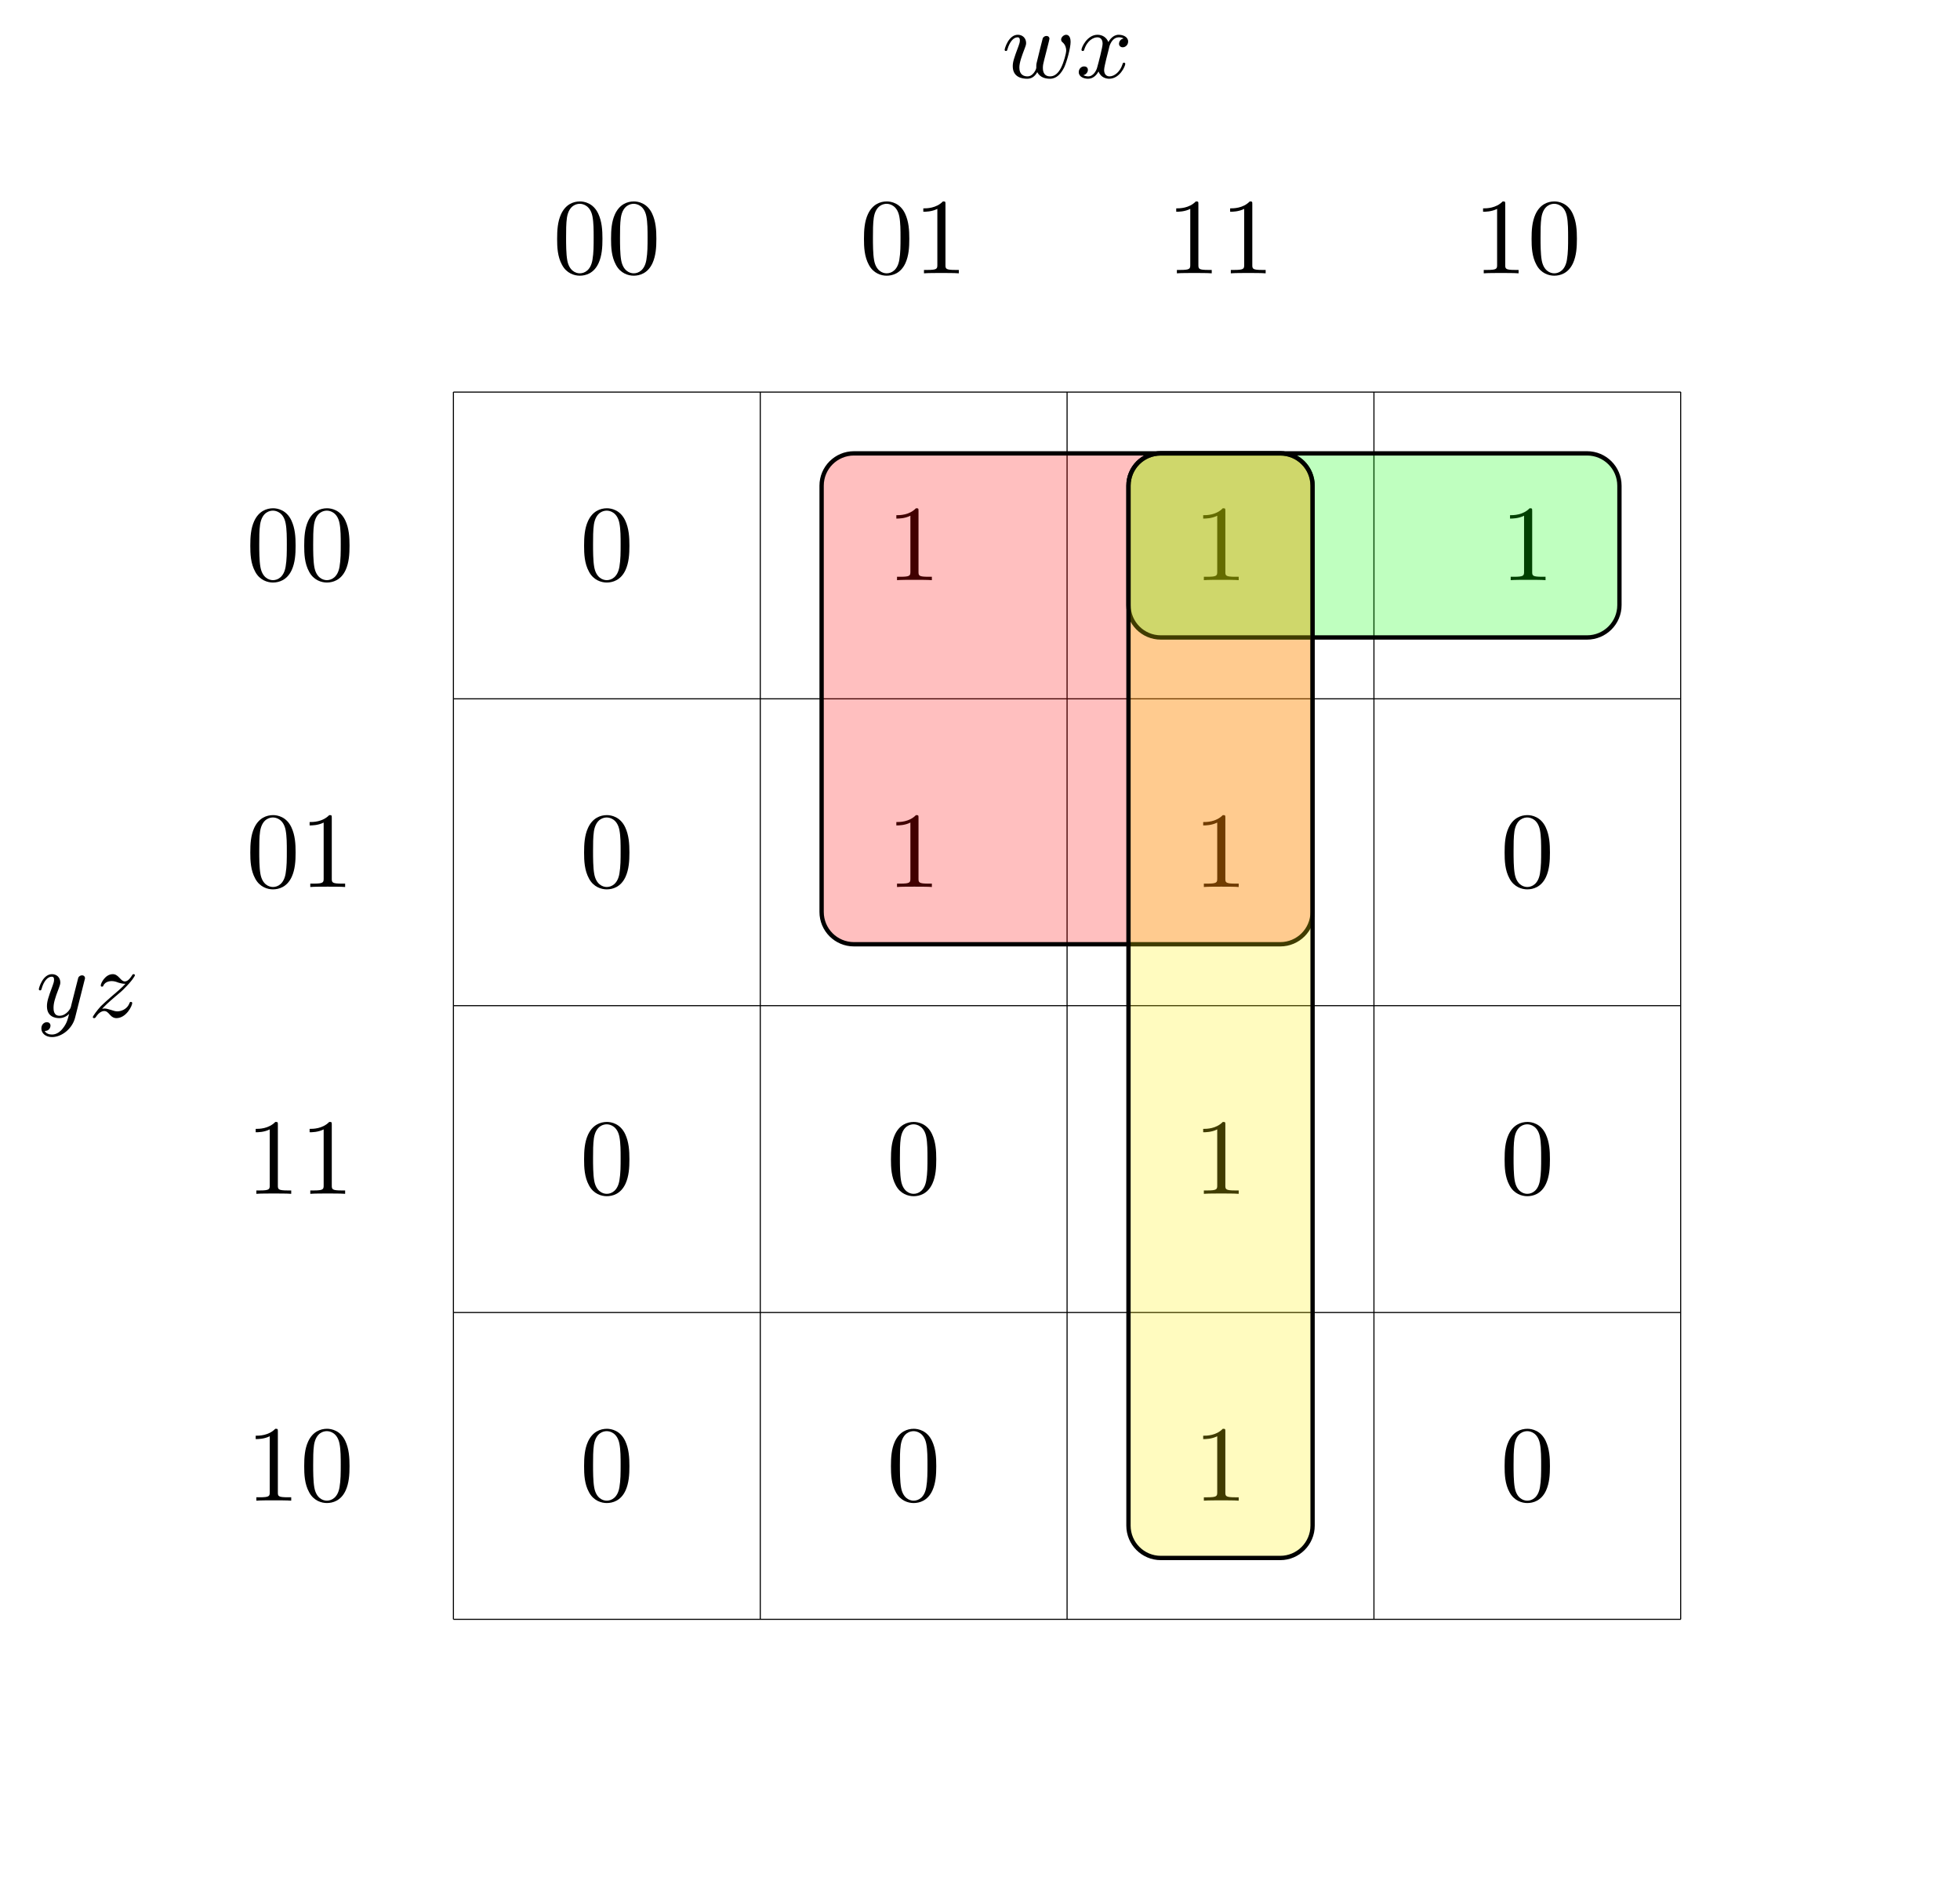
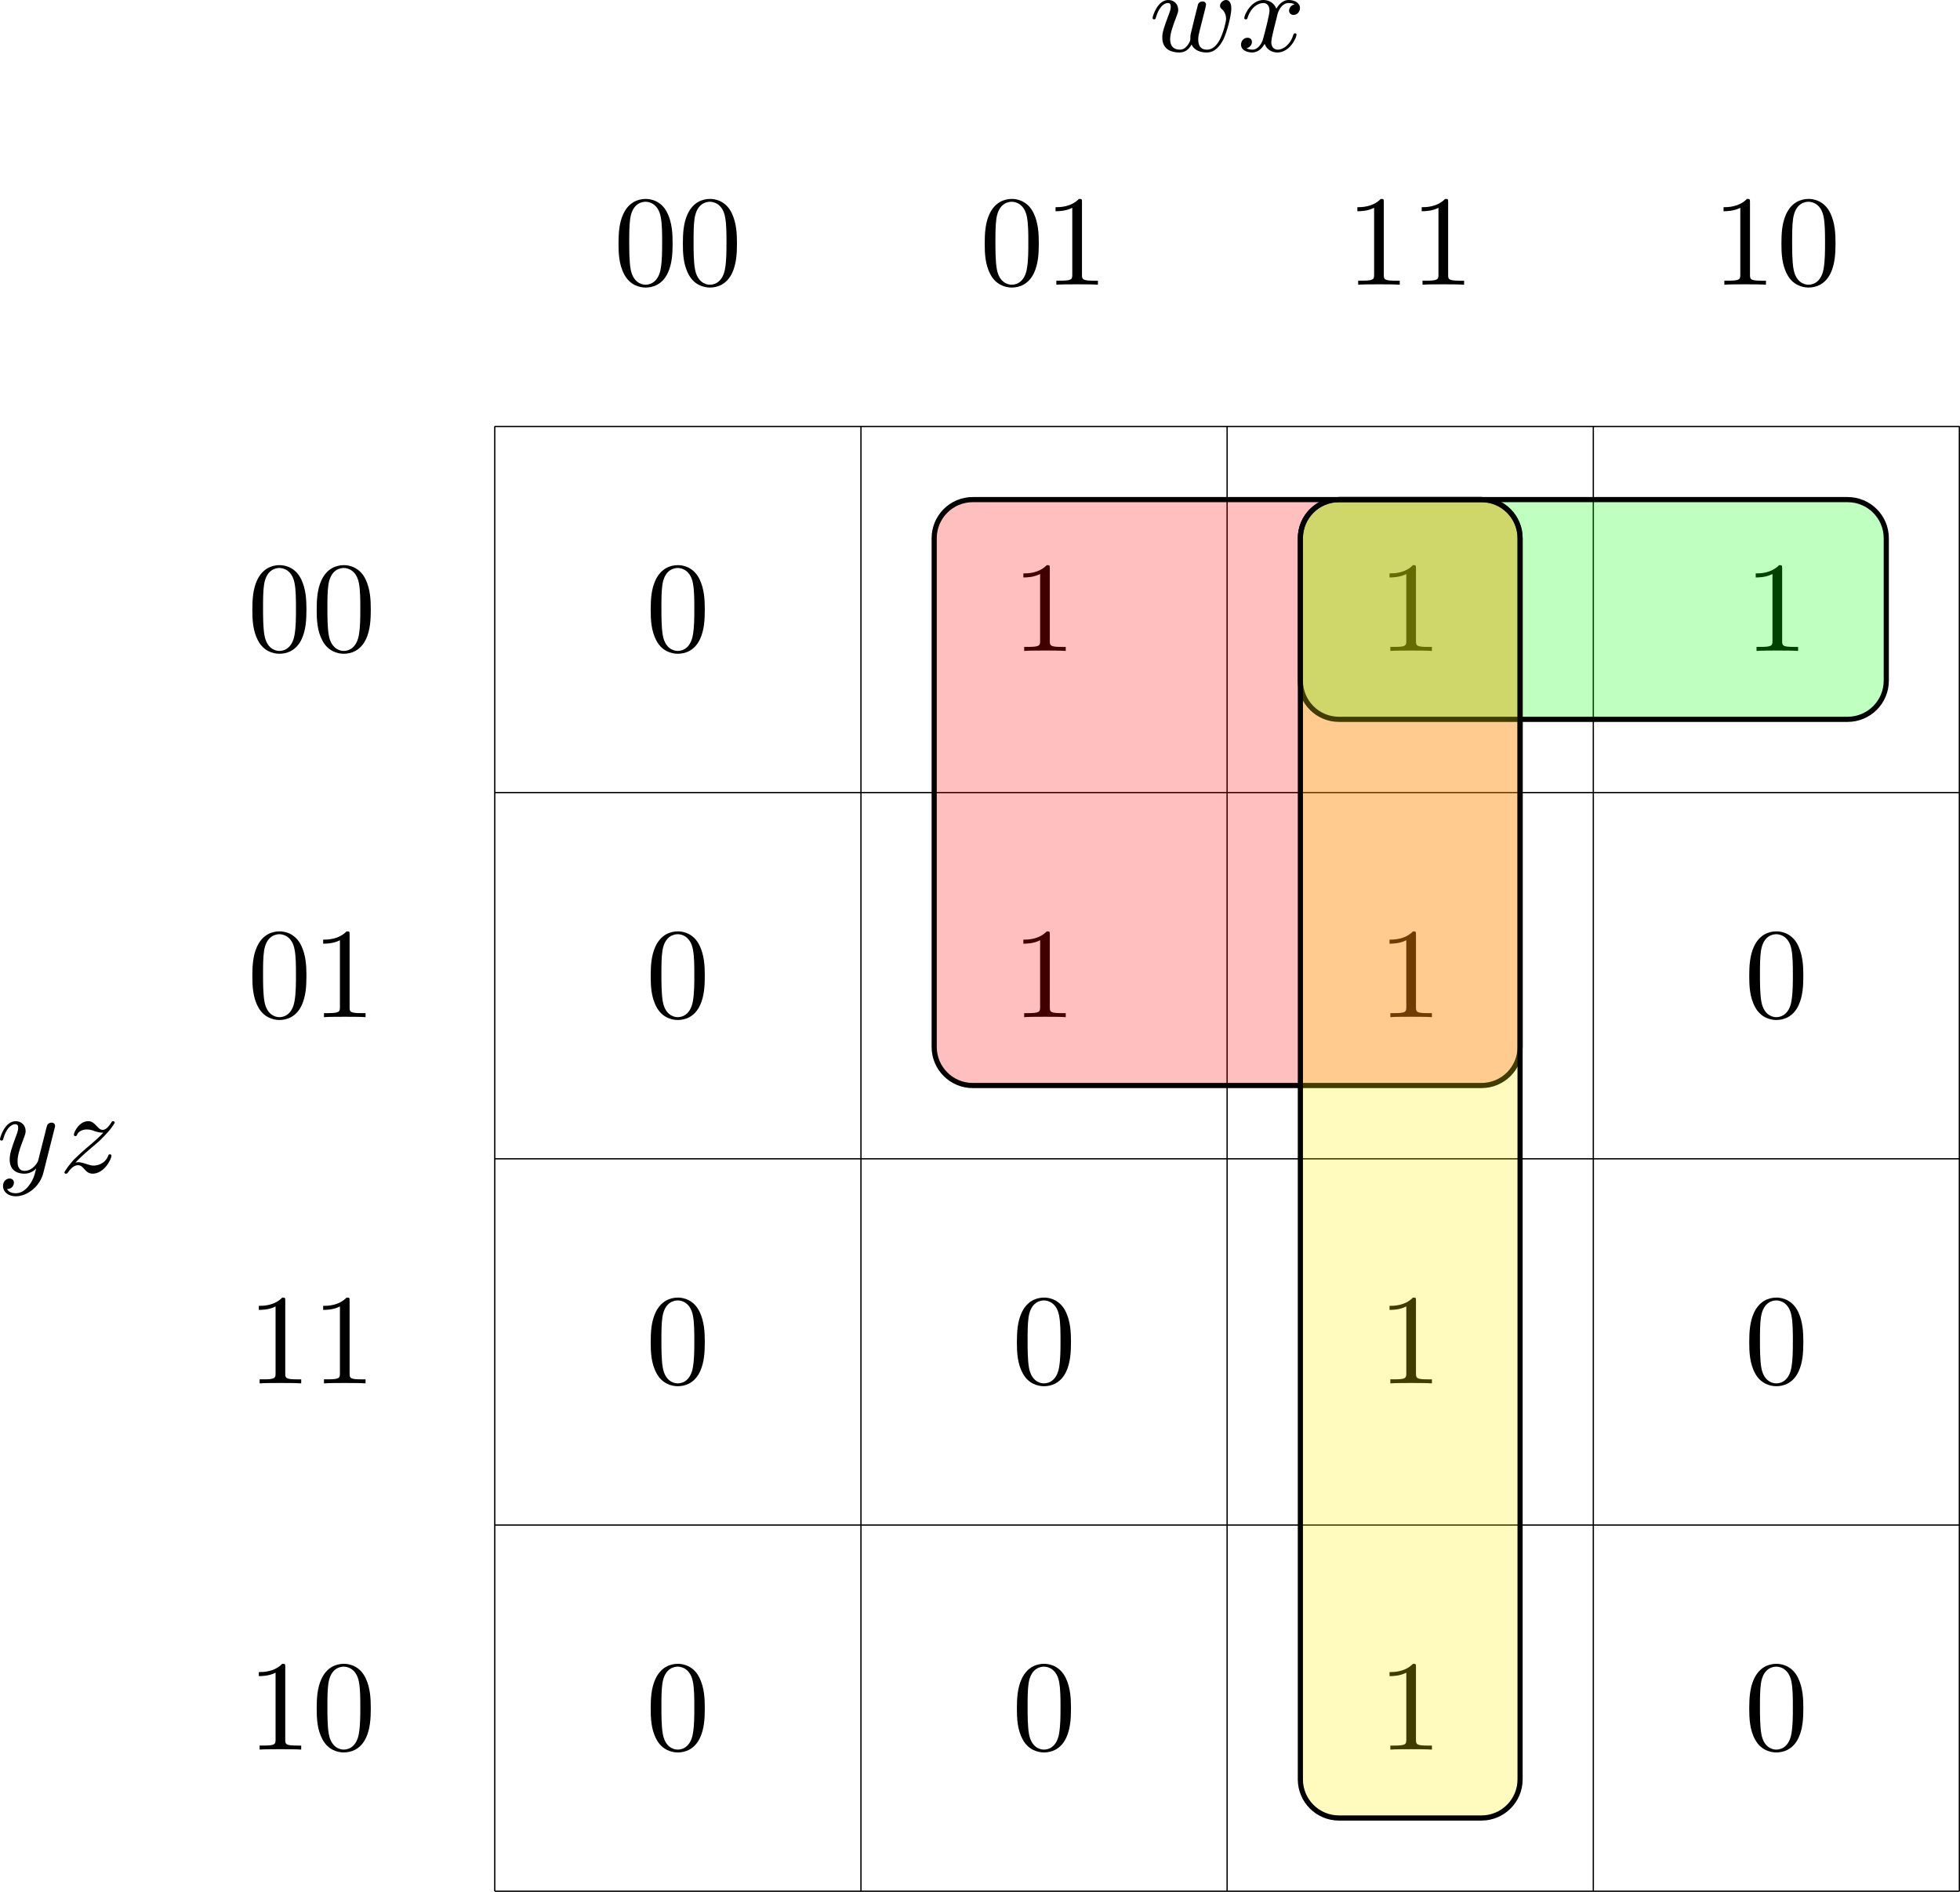
- <svg xmlns="http://www.w3.org/2000/svg" xmlns:xlink="http://www.w3.org/1999/xlink" width="181.067pt" height="173.623pt" viewBox="0 0 181.067 173.623" version="1.1" id="svg162">
+ <svg xmlns="http://www.w3.org/2000/svg" xmlns:xlink="http://www.w3.org/1999/xlink" width="151.725pt" height="146.435pt" viewBox="0 0 151.725 146.435" version="1.1" id="svg162">
  <defs id="defs24">
    <g id="g22">
      <g id="glyph-0-0" />
      <g id="glyph-0-1">
-         <path d="M 4.281 -3.062 C 4.328 -3.25 4.406 -3.562 4.406 -3.609 C 4.406 -3.719 4.328 -3.859 4.125 -3.859 C 4.016 -3.859 3.844 -3.797 3.781 -3.625 C 3.766 -3.562 3.328 -1.844 3.281 -1.609 C 3.219 -1.391 3.188 -1.25 3.188 -1.031 C 3.219 -0.812 3.078 -0.609 2.953 -0.438 C 2.75 -0.188 2.562 -0.125 2.375 -0.125 C 2.047 -0.125 1.625 -0.266 1.625 -0.938 C 1.625 -1.406 1.859 -2.031 2.141 -2.766 C 2.188 -2.891 2.25 -3.047 2.25 -3.203 C 2.25 -3.656 1.922 -3.969 1.484 -3.969 C 0.625 -3.969 0.266 -2.688 0.266 -2.578 C 0.266 -2.5 0.328 -2.469 0.391 -2.469 C 0.484 -2.469 0.5 -2.531 0.531 -2.641 C 0.719 -3.297 1.078 -3.734 1.453 -3.734 C 1.625 -3.734 1.672 -3.625 1.672 -3.438 C 1.672 -3.297 1.625 -3.125 1.547 -2.922 C 1.109 -1.766 1.016 -1.438 1.016 -1.062 C 1.016 -0.031 1.891 0.094 2.344 0.094 C 2.688 0.094 3.016 -0.047 3.281 -0.516 C 3.547 0.016 4.109 0.094 4.453 0.094 C 5.078 0.094 5.469 -0.375 5.766 -0.953 C 6.016 -1.484 6.359 -2.766 6.359 -3.312 C 6.359 -3.938 6.031 -3.969 5.953 -3.969 C 5.719 -3.969 5.484 -3.734 5.484 -3.531 C 5.484 -3.391 5.562 -3.312 5.625 -3.266 C 5.875 -3.047 5.953 -2.75 5.953 -2.516 C 5.953 -2.25 5.734 -1.422 5.469 -0.906 C 5.266 -0.516 4.953 -0.125 4.469 -0.125 C 3.797 -0.125 3.797 -0.75 3.797 -0.922 C 3.797 -1.156 3.844 -1.344 3.922 -1.656 Z M 4.281 -3.062 " id="path3" />
+         <path d="m 4.281,-3.062 c 0.047,-0.188 0.125,-0.5 0.125,-0.547 0,-0.109 -0.078,-0.25 -0.281,-0.25 -0.109,0 -0.281,0.062 -0.344,0.234 -0.016,0.062 -0.453,1.781 -0.5,2.016 C 3.219,-1.391 3.188,-1.25 3.188,-1.031 3.219,-0.812 3.078,-0.609 2.953,-0.438 2.75,-0.188 2.562,-0.125 2.375,-0.125 c -0.328,0 -0.75,-0.141 -0.75,-0.812 0,-0.469 0.234,-1.094 0.516,-1.828 C 2.188,-2.891 2.25,-3.047 2.25,-3.203 2.25,-3.656 1.922,-3.969 1.484,-3.969 c -0.859,0 -1.219,1.281 -1.219,1.391 0,0.078 0.062,0.109 0.125,0.109 0.094,0 0.109,-0.062 0.141,-0.172 0.188,-0.656 0.547,-1.094 0.922,-1.094 0.172,0 0.219,0.109 0.219,0.297 0,0.141 -0.047,0.312 -0.125,0.516 -0.438,1.156 -0.531,1.484 -0.531,1.859 0,1.031 0.875,1.156 1.328,1.156 0.344,0 0.672,-0.141 0.938,-0.609 0.266,0.531 0.828,0.609 1.172,0.609 0.625,0 1.016,-0.469 1.312,-1.047 0.25,-0.531 0.594,-1.812 0.594,-2.359 0,-0.625 -0.328,-0.656 -0.406,-0.656 -0.234,0 -0.469,0.234 -0.469,0.438 0,0.141 0.078,0.219 0.141,0.266 0.25,0.219 0.328,0.516 0.328,0.75 0,0.266 -0.219,1.094 -0.484,1.609 -0.203,0.391 -0.516,0.781 -1,0.781 -0.672,0 -0.672,-0.625 -0.672,-0.797 0,-0.234 0.047,-0.422 0.125,-0.734 z m 0,0" id="path3" />
      </g>
      <g id="glyph-0-2">
-         <path d="M 4.406 -3.625 C 4.078 -3.562 3.984 -3.281 3.984 -3.141 C 3.984 -2.969 4.109 -2.812 4.328 -2.812 C 4.578 -2.812 4.828 -3.031 4.828 -3.344 C 4.828 -3.766 4.375 -3.969 3.953 -3.969 C 3.422 -3.969 3.109 -3.484 3 -3.297 C 2.828 -3.734 2.438 -3.969 2 -3.969 C 1.047 -3.969 0.516 -2.812 0.516 -2.578 C 0.516 -2.5 0.578 -2.469 0.641 -2.469 C 0.719 -2.469 0.75 -2.516 0.766 -2.578 C 1.047 -3.469 1.641 -3.734 1.984 -3.734 C 2.25 -3.734 2.469 -3.562 2.469 -3.141 C 2.469 -2.828 2.094 -1.391 1.969 -0.953 C 1.906 -0.688 1.625 -0.125 1.141 -0.125 C 0.953 -0.125 0.766 -0.188 0.688 -0.234 C 0.922 -0.281 1.109 -0.5 1.109 -0.719 C 1.109 -0.953 0.938 -1.047 0.766 -1.047 C 0.5 -1.047 0.266 -0.828 0.266 -0.516 C 0.266 -0.078 0.75 0.094 1.125 0.094 C 1.656 0.094 1.953 -0.328 2.094 -0.578 C 2.312 0.016 2.844 0.094 3.078 0.094 C 4.047 0.094 4.562 -1.062 4.562 -1.281 C 4.562 -1.328 4.531 -1.391 4.453 -1.391 C 4.344 -1.391 4.344 -1.359 4.297 -1.219 C 4.094 -0.578 3.578 -0.125 3.109 -0.125 C 2.859 -0.125 2.609 -0.281 2.609 -0.719 C 2.609 -0.922 2.734 -1.406 2.812 -1.75 C 2.859 -1.906 3.094 -2.875 3.109 -2.938 C 3.219 -3.266 3.484 -3.734 3.953 -3.734 C 4.109 -3.734 4.281 -3.719 4.406 -3.625 Z M 4.406 -3.625 " id="path6" />
+         <path d="m 4.406,-3.625 c -0.328,0.062 -0.422,0.344 -0.422,0.484 0,0.172 0.125,0.328 0.344,0.328 0.25,0 0.5,-0.219 0.5,-0.531 0,-0.422 -0.453,-0.625 -0.875,-0.625 -0.531,0 -0.844,0.484 -0.953,0.672 -0.172,-0.438 -0.562,-0.672 -1,-0.672 -0.953,0 -1.484,1.156 -1.484,1.391 0,0.078 0.062,0.109 0.125,0.109 0.078,0 0.109,-0.047 0.125,-0.109 0.281,-0.891 0.875,-1.156 1.219,-1.156 0.266,0 0.484,0.172 0.484,0.594 0,0.312 -0.375,1.75 -0.5,2.188 C 1.906,-0.688 1.625,-0.125 1.141,-0.125 c -0.188,0 -0.375,-0.062 -0.453,-0.109 C 0.922,-0.281 1.109,-0.5 1.109,-0.719 c 0,-0.234 -0.172,-0.328 -0.344,-0.328 -0.266,0 -0.5,0.219 -0.5,0.531 0,0.438 0.484,0.609 0.859,0.609 0.531,0 0.828,-0.422 0.969,-0.672 0.219,0.594 0.75,0.672 0.984,0.672 0.969,0 1.484,-1.156 1.484,-1.375 0,-0.047 -0.031,-0.109 -0.109,-0.109 -0.109,0 -0.109,0.031 -0.156,0.172 -0.203,0.641 -0.719,1.094 -1.188,1.094 -0.25,0 -0.5,-0.156 -0.5,-0.594 0,-0.203 0.125,-0.688 0.203,-1.031 0.047,-0.156 0.281,-1.125 0.297,-1.188 0.109,-0.328 0.375,-0.797 0.844,-0.797 0.156,0 0.328,0.016 0.453,0.109 z m 0,0" id="path6" />
      </g>
      <g id="glyph-0-3">
-         <path d="M 4.5 -3.453 C 4.516 -3.5 4.531 -3.547 4.531 -3.609 C 4.531 -3.719 4.453 -3.859 4.25 -3.859 C 4.141 -3.859 3.969 -3.797 3.906 -3.625 C 3.891 -3.594 3.797 -3.219 3.75 -3.016 L 3.297 -1.234 C 3.234 -0.969 3.234 -0.953 3.203 -0.875 C 3.203 -0.828 2.828 -0.125 2.172 -0.125 C 1.625 -0.125 1.625 -0.688 1.625 -0.859 C 1.625 -1.266 1.734 -1.703 2.125 -2.703 C 2.203 -2.922 2.25 -3.047 2.25 -3.203 C 2.25 -3.656 1.922 -3.969 1.484 -3.969 C 0.625 -3.969 0.266 -2.688 0.266 -2.578 C 0.266 -2.5 0.328 -2.469 0.391 -2.469 C 0.484 -2.469 0.5 -2.531 0.531 -2.641 C 0.719 -3.312 1.078 -3.734 1.453 -3.734 C 1.672 -3.734 1.672 -3.562 1.672 -3.438 C 1.672 -3.297 1.625 -3.125 1.547 -2.922 C 1.125 -1.797 1.016 -1.422 1.016 -1 C 1.016 0 1.828 0.094 2.156 0.094 C 2.594 0.094 2.906 -0.141 3.062 -0.297 C 2.953 0.156 2.859 0.562 2.5 1.016 C 2.234 1.375 1.875 1.609 1.484 1.609 C 1.234 1.609 0.938 1.531 0.812 1.281 C 1.281 1.281 1.344 0.875 1.344 0.797 C 1.344 0.594 1.203 0.469 1 0.469 C 0.797 0.469 0.5 0.641 0.5 1.047 C 0.5 1.516 0.922 1.844 1.484 1.844 C 2.391 1.844 3.375 1.062 3.625 0.016 Z M 4.5 -3.453 " id="path9" />
+         <path d="M 4.5,-3.453 C 4.516,-3.5 4.531,-3.547 4.531,-3.609 c 0,-0.109 -0.078,-0.25 -0.281,-0.25 -0.109,0 -0.281,0.062 -0.344,0.234 C 3.891,-3.594 3.797,-3.219 3.75,-3.016 l -0.453,1.781 c -0.062,0.266 -0.062,0.281 -0.094,0.359 0,0.047 -0.375,0.75 -1.031,0.75 C 1.625,-0.125 1.625,-0.688 1.625,-0.859 c 0,-0.406 0.109,-0.844 0.5,-1.844 0.078,-0.219 0.125,-0.344 0.125,-0.5 0,-0.453 -0.328,-0.766 -0.766,-0.766 -0.859,0 -1.219,1.281 -1.219,1.391 0,0.078 0.062,0.109 0.125,0.109 0.094,0 0.109,-0.062 0.141,-0.172 0.188,-0.672 0.547,-1.094 0.922,-1.094 0.219,0 0.219,0.172 0.219,0.297 0,0.141 -0.047,0.312 -0.125,0.516 -0.422,1.125 -0.531,1.5 -0.531,1.922 0,1 0.812,1.094 1.141,1.094 0.438,0 0.75,-0.234 0.906,-0.391 C 2.953,0.156 2.859,0.562 2.5,1.016 2.234,1.375 1.875,1.609 1.484,1.609 1.234,1.609 0.938,1.531 0.812,1.281 1.281,1.281 1.344,0.875 1.344,0.797 1.344,0.594 1.203,0.469 1,0.469 c -0.203,0 -0.5,0.172 -0.5,0.578 0,0.469 0.422,0.797 0.984,0.797 0.906,0 1.891,-0.781 2.141,-1.828 z m 0,0" id="path9" />
      </g>
      <g id="glyph-0-4">
-         <path d="M 1.25 -0.766 C 1.438 -0.984 1.922 -1.438 2.312 -1.766 C 2.984 -2.328 3.188 -2.516 3.297 -2.641 C 4.031 -3.359 4.281 -3.812 4.281 -3.859 C 4.281 -3.875 4.281 -3.969 4.156 -3.969 C 4.078 -3.969 4.062 -3.938 4.016 -3.859 C 3.906 -3.688 3.656 -3.297 3.359 -3.297 C 3.172 -3.297 3.062 -3.406 2.859 -3.625 C 2.641 -3.859 2.469 -3.969 2.234 -3.969 C 1.547 -3.969 1.125 -3.141 1.125 -2.922 C 1.125 -2.891 1.141 -2.812 1.234 -2.812 C 1.328 -2.812 1.359 -2.875 1.359 -2.891 C 1.531 -3.328 2.062 -3.328 2.141 -3.328 C 2.344 -3.328 2.562 -3.266 2.75 -3.188 C 3.109 -3.078 3.266 -3.078 3.406 -3.078 C 3.125 -2.766 2.625 -2.328 2.047 -1.844 C 1.609 -1.469 1.328 -1.188 1.125 -1 C 0.797 -0.641 0.391 -0.094 0.391 0 C 0.391 0.062 0.438 0.094 0.516 0.094 C 0.594 0.094 0.609 0.062 0.656 0.016 C 1 -0.531 1.344 -0.562 1.438 -0.562 C 1.656 -0.562 1.781 -0.438 1.984 -0.203 C 2.188 0.031 2.391 0.094 2.562 0.094 C 3.484 0.094 4.031 -1.047 4.031 -1.297 C 4.031 -1.375 3.969 -1.406 3.906 -1.406 C 3.812 -1.406 3.797 -1.344 3.781 -1.297 C 3.531 -0.641 2.891 -0.531 2.656 -0.531 C 2.5 -0.531 2.312 -0.578 2.047 -0.672 C 1.859 -0.719 1.656 -0.797 1.469 -0.797 C 1.375 -0.797 1.281 -0.766 1.25 -0.766 Z M 1.25 -0.766 " id="path12" />
+         <path d="m 1.25,-0.766 c 0.188,-0.219 0.672,-0.672 1.062,-1 0.672,-0.562 0.875,-0.75 0.984,-0.875 0.734,-0.719 0.984,-1.172 0.984,-1.219 0,-0.016 0,-0.109 -0.125,-0.109 -0.078,0 -0.094,0.031 -0.141,0.109 -0.109,0.172 -0.359,0.562 -0.656,0.562 -0.188,0 -0.297,-0.109 -0.5,-0.328 -0.219,-0.234 -0.391,-0.344 -0.625,-0.344 -0.688,0 -1.109,0.828 -1.109,1.047 0,0.031 0.016,0.109 0.109,0.109 0.094,0 0.125,-0.062 0.125,-0.078 0.172,-0.438 0.703,-0.438 0.781,-0.438 0.203,0 0.422,0.062 0.609,0.141 0.359,0.109 0.516,0.109 0.656,0.109 -0.281,0.312 -0.781,0.75 -1.359,1.234 C 1.609,-1.469 1.328,-1.188 1.125,-1 0.797,-0.641 0.391,-0.094 0.391,0 c 0,0.062 0.047,0.094 0.125,0.094 0.078,0 0.094,-0.031 0.141,-0.078 C 1,-0.531 1.344,-0.562 1.438,-0.562 c 0.219,0 0.344,0.125 0.547,0.359 C 2.188,0.031 2.391,0.094 2.562,0.094 c 0.922,0 1.469,-1.141 1.469,-1.391 0,-0.078 -0.062,-0.109 -0.125,-0.109 -0.094,0 -0.109,0.062 -0.125,0.109 -0.25,0.656 -0.891,0.766 -1.125,0.766 -0.156,0 -0.344,-0.047 -0.609,-0.141 -0.188,-0.047 -0.391,-0.125 -0.578,-0.125 -0.094,0 -0.188,0.031 -0.219,0.031 z m 0,0" id="path12" />
      </g>
      <g id="glyph-1-0" />
      <g id="glyph-1-1">
-         <path d="M 4.578 -3.188 C 4.578 -3.984 4.531 -4.781 4.188 -5.516 C 3.734 -6.484 2.906 -6.641 2.5 -6.641 C 1.891 -6.641 1.172 -6.375 0.75 -5.453 C 0.438 -4.766 0.391 -3.984 0.391 -3.188 C 0.391 -2.438 0.422 -1.547 0.844 -0.781 C 1.266 0.016 2 0.219 2.484 0.219 C 3.016 0.219 3.781 0.016 4.219 -0.938 C 4.531 -1.625 4.578 -2.406 4.578 -3.188 Z M 2.484 0 C 2.094 0 1.5 -0.25 1.328 -1.203 C 1.219 -1.797 1.219 -2.719 1.219 -3.312 C 1.219 -3.953 1.219 -4.609 1.297 -5.141 C 1.484 -6.328 2.234 -6.422 2.484 -6.422 C 2.812 -6.422 3.469 -6.234 3.656 -5.25 C 3.766 -4.688 3.766 -3.938 3.766 -3.312 C 3.766 -2.562 3.766 -1.891 3.656 -1.25 C 3.5 -0.297 2.938 0 2.484 0 Z M 2.484 0 " id="path16" />
+         <path d="m 4.578,-3.188 c 0,-0.797 -0.047,-1.594 -0.391,-2.328 -0.453,-0.969 -1.281,-1.125 -1.688,-1.125 -0.609,0 -1.328,0.266 -1.75,1.188 -0.312,0.688 -0.359,1.469 -0.359,2.266 0,0.75 0.031,1.641 0.453,2.406 0.422,0.797 1.156,1 1.641,1 0.531,0 1.297,-0.203 1.734,-1.156 0.312,-0.688 0.359,-1.469 0.359,-2.25 z M 2.484,0 C 2.094,0 1.5,-0.25 1.328,-1.203 1.219,-1.797 1.219,-2.719 1.219,-3.312 c 0,-0.641 0,-1.297 0.078,-1.828 0.188,-1.188 0.938,-1.281 1.188,-1.281 0.328,0 0.984,0.188 1.172,1.172 0.109,0.562 0.109,1.312 0.109,1.938 0,0.75 0,1.422 -0.109,2.062 C 3.5,-0.297 2.938,0 2.484,0 Z m 0,0" id="path16" />
      </g>
      <g id="glyph-1-2">
-         <path d="M 2.938 -6.375 C 2.938 -6.625 2.938 -6.641 2.703 -6.641 C 2.078 -6 1.203 -6 0.891 -6 L 0.891 -5.688 C 1.094 -5.688 1.672 -5.688 2.188 -5.953 L 2.188 -0.781 C 2.188 -0.422 2.156 -0.312 1.266 -0.312 L 0.953 -0.312 L 0.953 0 C 1.297 -0.031 2.156 -0.031 2.562 -0.031 C 2.953 -0.031 3.828 -0.031 4.172 0 L 4.172 -0.312 L 3.859 -0.312 C 2.953 -0.312 2.938 -0.422 2.938 -0.781 Z M 2.938 -6.375 " id="path19" />
+         <path d="m 2.938,-6.375 c 0,-0.25 0,-0.266 -0.234,-0.266 C 2.078,-6 1.203,-6 0.891,-6 v 0.312 c 0.203,0 0.781,0 1.297,-0.266 v 5.172 c 0,0.359 -0.031,0.469 -0.922,0.469 h -0.312 V 0 c 0.344,-0.031 1.203,-0.031 1.609,-0.031 0.391,0 1.266,0 1.609,0.031 v -0.312 h -0.312 c -0.906,0 -0.922,-0.109 -0.922,-0.469 z m 0,0" id="path19" />
      </g>
    </g>
  </defs>
-   <path fill="none" stroke-width="0.1" stroke-linecap="butt" stroke-linejoin="miter" stroke="rgb(0%, 0%, 0%)" stroke-opacity="1" stroke-miterlimit="10" d="M 0.001 0.001 L 113.387 0.001 M 0.001 28.345 L 113.387 28.345 M 0.001 56.693 L 113.387 56.693 M 0.001 85.04 L 113.387 85.04 M 0.001 113.376 L 113.387 113.376 M 0.001 0.001 L 0.001 113.388 M 28.348 0.001 L 28.348 113.388 M 56.692 0.001 L 56.692 113.388 M 85.04 0.001 L 85.04 113.388 M 113.376 0.001 L 113.376 113.388 " transform="matrix(1, 0, 0, -1, 41.886, 149.599)" id="path26" />
-   <g fill="#000000" fill-opacity="1" id="g30">
+   <path fill="none" stroke-width="0.1" stroke-linecap="butt" stroke-linejoin="miter" stroke="#000000" stroke-opacity="1" stroke-miterlimit="10" d="M 38.3,146.385 H 151.687 M 38.3,118.042 H 151.687 M 38.3,89.694 H 151.687 M 38.3,61.346 H 151.687 M 38.3,33.01 H 151.687 M 38.3,146.385 V 32.999 M 66.648,146.385 V 32.999 M 94.992,146.385 V 32.999 m 28.348,113.387 V 32.999 m 28.336,113.387 V 32.999" id="path26" />
+   <g fill="#000000" fill-opacity="1" id="g30" transform="translate(-3.586625,-3.21225)">
    <use xlink:href="#glyph-0-1" x="92.544" y="7.181" id="use28" />
  </g>
-   <g fill="#000000" fill-opacity="1" id="g34">
+   <g fill="#000000" fill-opacity="1" id="g34" transform="translate(-3.586625,-3.21225)">
    <use xlink:href="#glyph-0-2" x="99.391" y="7.181" id="use32" />
  </g>
-   <g fill="#000000" fill-opacity="1" id="g38">
+   <g fill="#000000" fill-opacity="1" id="g38" transform="translate(-3.586625,-3.21225)">
    <use xlink:href="#glyph-0-3" x="3.321" y="93.964" id="use36" />
  </g>
-   <g fill="#000000" fill-opacity="1" id="g42">
+   <g fill="#000000" fill-opacity="1" id="g42" transform="translate(-3.586625,-3.21225)">
    <use xlink:href="#glyph-0-4" x="8.183" y="93.964" id="use40" />
  </g>
-   <g fill="#000000" fill-opacity="1" id="g48">
+   <g fill="#000000" fill-opacity="1" id="g48" transform="translate(-3.586625,-3.21225)">
    <use xlink:href="#glyph-1-1" x="51.077" y="25.25" id="use44" />
    <use xlink:href="#glyph-1-1" x="56.058" y="25.25" id="use46" />
  </g>
-   <g fill="#000000" fill-opacity="1" id="g54">
+   <g fill="#000000" fill-opacity="1" id="g54" transform="translate(-3.586625,-3.21225)">
    <use xlink:href="#glyph-1-1" x="79.424" y="25.25" id="use50" />
    <use xlink:href="#glyph-1-2" x="84.405" y="25.25" id="use52" />
  </g>
-   <g fill="#000000" fill-opacity="1" id="g60">
+   <g fill="#000000" fill-opacity="1" id="g60" transform="translate(-3.586625,-3.21225)">
    <use xlink:href="#glyph-1-2" x="107.77" y="25.25" id="use56" />
    <use xlink:href="#glyph-1-2" x="112.751" y="25.25" id="use58" />
  </g>
-   <g fill="#000000" fill-opacity="1" id="g66">
+   <g fill="#000000" fill-opacity="1" id="g66" transform="translate(-3.586625,-3.21225)">
    <use xlink:href="#glyph-1-2" x="136.117" y="25.25" id="use62" />
    <use xlink:href="#glyph-1-1" x="141.098" y="25.25" id="use64" />
  </g>
-   <g fill="#000000" fill-opacity="1" id="g72">
+   <g fill="#000000" fill-opacity="1" id="g72" transform="translate(-3.586625,-3.21225)">
    <use xlink:href="#glyph-1-1" x="22.731" y="53.596" id="use68" />
    <use xlink:href="#glyph-1-1" x="27.712" y="53.596" id="use70" />
  </g>
-   <g fill="#000000" fill-opacity="1" id="g78">
+   <g fill="#000000" fill-opacity="1" id="g78" transform="translate(-3.586625,-3.21225)">
    <use xlink:href="#glyph-1-1" x="22.731" y="81.943" id="use74" />
    <use xlink:href="#glyph-1-2" x="27.712" y="81.943" id="use76" />
  </g>
-   <g fill="#000000" fill-opacity="1" id="g84">
+   <g fill="#000000" fill-opacity="1" id="g84" transform="translate(-3.586625,-3.21225)">
    <use xlink:href="#glyph-1-2" x="22.731" y="110.289" id="use80" />
    <use xlink:href="#glyph-1-2" x="27.712" y="110.289" id="use82" />
  </g>
-   <g fill="#000000" fill-opacity="1" id="g90">
+   <g fill="#000000" fill-opacity="1" id="g90" transform="translate(-3.586625,-3.21225)">
    <use xlink:href="#glyph-1-2" x="22.731" y="138.635" id="use86" />
    <use xlink:href="#glyph-1-1" x="27.712" y="138.635" id="use88" />
  </g>
-   <g fill="#000000" fill-opacity="1" id="g94">
+   <g fill="#000000" fill-opacity="1" id="g94" transform="translate(-3.586625,-3.21225)">
    <use xlink:href="#glyph-1-1" x="53.568" y="53.596" id="use92" />
  </g>
-   <g fill="#000000" fill-opacity="1" id="g98">
+   <g fill="#000000" fill-opacity="1" id="g98" transform="translate(-3.586625,-3.21225)">
    <use xlink:href="#glyph-1-2" x="81.915" y="53.596" id="use96" />
  </g>
-   <g fill="#000000" fill-opacity="1" id="g102">
+   <g fill="#000000" fill-opacity="1" id="g102" transform="translate(-3.586625,-3.21225)">
    <use xlink:href="#glyph-1-2" x="138.607" y="53.596" id="use100" />
  </g>
-   <g fill="#000000" fill-opacity="1" id="g106">
+   <g fill="#000000" fill-opacity="1" id="g106" transform="translate(-3.586625,-3.21225)">
    <use xlink:href="#glyph-1-2" x="110.261" y="53.596" id="use104" />
  </g>
-   <g fill="#000000" fill-opacity="1" id="g110">
+   <g fill="#000000" fill-opacity="1" id="g110" transform="translate(-3.586625,-3.21225)">
    <use xlink:href="#glyph-1-1" x="53.568" y="81.943" id="use108" />
  </g>
-   <g fill="#000000" fill-opacity="1" id="g114">
+   <g fill="#000000" fill-opacity="1" id="g114" transform="translate(-3.586625,-3.21225)">
    <use xlink:href="#glyph-1-2" x="81.915" y="81.943" id="use112" />
  </g>
-   <g fill="#000000" fill-opacity="1" id="g118">
+   <g fill="#000000" fill-opacity="1" id="g118" transform="translate(-3.586625,-3.21225)">
    <use xlink:href="#glyph-1-1" x="138.607" y="81.943" id="use116" />
  </g>
-   <g fill="#000000" fill-opacity="1" id="g122">
+   <g fill="#000000" fill-opacity="1" id="g122" transform="translate(-3.586625,-3.21225)">
    <use xlink:href="#glyph-1-2" x="110.261" y="81.943" id="use120" />
  </g>
-   <g fill="#000000" fill-opacity="1" id="g126">
+   <g fill="#000000" fill-opacity="1" id="g126" transform="translate(-3.586625,-3.21225)">
    <use xlink:href="#glyph-1-1" x="53.568" y="138.636" id="use124" />
  </g>
-   <g fill="#000000" fill-opacity="1" id="g130">
+   <g fill="#000000" fill-opacity="1" id="g130" transform="translate(-3.586625,-3.21225)">
    <use xlink:href="#glyph-1-1" x="81.915" y="138.636" id="use128" />
  </g>
-   <g fill="#000000" fill-opacity="1" id="g134">
+   <g fill="#000000" fill-opacity="1" id="g134" transform="translate(-3.586625,-3.21225)">
    <use xlink:href="#glyph-1-1" x="138.607" y="138.636" id="use132" />
  </g>
-   <g fill="#000000" fill-opacity="1" id="g138">
+   <g fill="#000000" fill-opacity="1" id="g138" transform="translate(-3.586625,-3.21225)">
    <use xlink:href="#glyph-1-2" x="110.261" y="138.636" id="use136" />
  </g>
-   <g fill="#000000" fill-opacity="1" id="g142">
+   <g fill="#000000" fill-opacity="1" id="g142" transform="translate(-3.586625,-3.21225)">
    <use xlink:href="#glyph-1-1" x="53.568" y="110.289" id="use140" />
  </g>
-   <g fill="#000000" fill-opacity="1" id="g146">
+   <g fill="#000000" fill-opacity="1" id="g146" transform="translate(-3.586625,-3.21225)">
    <use xlink:href="#glyph-1-1" x="81.915" y="110.289" id="use144" />
  </g>
-   <g fill="#000000" fill-opacity="1" id="g150">
+   <g fill="#000000" fill-opacity="1" id="g150" transform="translate(-3.586625,-3.21225)">
    <use xlink:href="#glyph-1-1" x="138.607" y="110.289" id="use148" />
  </g>
-   <g fill="#000000" fill-opacity="1" id="g154">
+   <g fill="#000000" fill-opacity="1" id="g154" transform="translate(-3.586625,-3.21225)">
    <use xlink:href="#glyph-1-2" x="110.261" y="110.289" id="use152" />
  </g>
-   <path fill-rule="nonzero" fill="rgb(100%, 0%, 0%)" fill-opacity="0.25" stroke-width="0.399" stroke-linecap="butt" stroke-linejoin="miter" stroke="rgb(0%, 0%, 0%)" stroke-opacity="1" stroke-miterlimit="10" d="M 34.016 104.728 L 34.016 65.353 C 34.016 63.701 35.352 62.365 37.005 62.365 L 76.384 62.365 C 78.032 62.365 79.372 63.701 79.372 65.353 L 79.372 104.728 C 79.372 106.38 78.032 107.716 76.384 107.716 L 37.005 107.716 C 35.352 107.716 34.016 106.38 34.016 104.728 Z M 34.016 104.728 " transform="matrix(1, 0, 0, -1, 41.886, 149.599)" id="path156" />
-   <path fill-rule="nonzero" fill="rgb(0%, 100%, 0%)" fill-opacity="0.25" stroke-width="0.399" stroke-linecap="butt" stroke-linejoin="miter" stroke="rgb(0%, 0%, 0%)" stroke-opacity="1" stroke-miterlimit="10" d="M 62.364 104.728 L 62.364 93.697 C 62.364 92.048 63.7 90.708 65.352 90.708 L 104.727 90.708 C 106.38 90.708 107.719 92.048 107.719 93.697 L 107.719 104.728 C 107.719 106.38 106.38 107.716 104.727 107.716 L 65.352 107.716 C 63.7 107.716 62.364 106.38 62.364 104.728 Z M 62.364 104.728 " transform="matrix(1, 0, 0, -1, 41.886, 149.599)" id="path158" />
-   <path fill-rule="nonzero" fill="rgb(100%, 94.899%, 0%)" fill-opacity="0.25" stroke-width="0.399" stroke-linecap="butt" stroke-linejoin="miter" stroke="rgb(0%, 0%, 0%)" stroke-opacity="1" stroke-miterlimit="10" d="M 62.364 104.728 L 62.364 8.658 C 62.364 7.009 63.7 5.669 65.352 5.669 L 76.384 5.669 C 78.032 5.669 79.372 7.009 79.372 8.658 L 79.372 104.728 C 79.372 106.38 78.032 107.716 76.384 107.716 L 65.352 107.716 C 63.7 107.716 62.364 106.38 62.364 104.728 Z M 62.364 104.728 " transform="matrix(1, 0, 0, -1, 41.886, 149.599)" id="path160" />
+   <path fill-rule="nonzero" fill="#ff0000" fill-opacity="0.25" stroke-width="0.399" stroke-linecap="butt" stroke-linejoin="miter" stroke="#000000" stroke-opacity="1" stroke-miterlimit="10" d="m 72.316,41.659 v 39.375 c 0,1.652 1.336,2.988 2.988,2.988 h 39.379 c 1.648,0 2.988,-1.336 2.988,-2.988 V 41.659 c 0,-1.652 -1.34,-2.988 -2.988,-2.988 H 75.304 c -1.652,0 -2.988,1.336 -2.988,2.988 z m 0,0" id="path156" />
+   <path fill-rule="nonzero" fill="#00ff00" fill-opacity="0.25" stroke-width="0.399" stroke-linecap="butt" stroke-linejoin="miter" stroke="#000000" stroke-opacity="1" stroke-miterlimit="10" d="m 100.663,41.659 v 11.031 c 0,1.648 1.336,2.988 2.988,2.988 h 39.375 c 1.652,0 2.992,-1.34 2.992,-2.988 V 41.659 c 0,-1.652 -1.34,-2.988 -2.992,-2.988 h -39.375 c -1.652,0 -2.988,1.336 -2.988,2.988 z m 0,0" id="path158" />
+   <path fill-rule="nonzero" fill="#fff200" fill-opacity="0.25" stroke-width="0.399" stroke-linecap="butt" stroke-linejoin="miter" stroke="#000000" stroke-opacity="1" stroke-miterlimit="10" d="m 100.663,41.659 v 96.07 c 0,1.648 1.336,2.988 2.988,2.988 h 11.031 c 1.648,0 2.988,-1.34 2.988,-2.988 V 41.659 c 0,-1.652 -1.34,-2.988 -2.988,-2.988 h -11.031 c -1.652,0 -2.988,1.336 -2.988,2.988 z m 0,0" id="path160" />
</svg>
